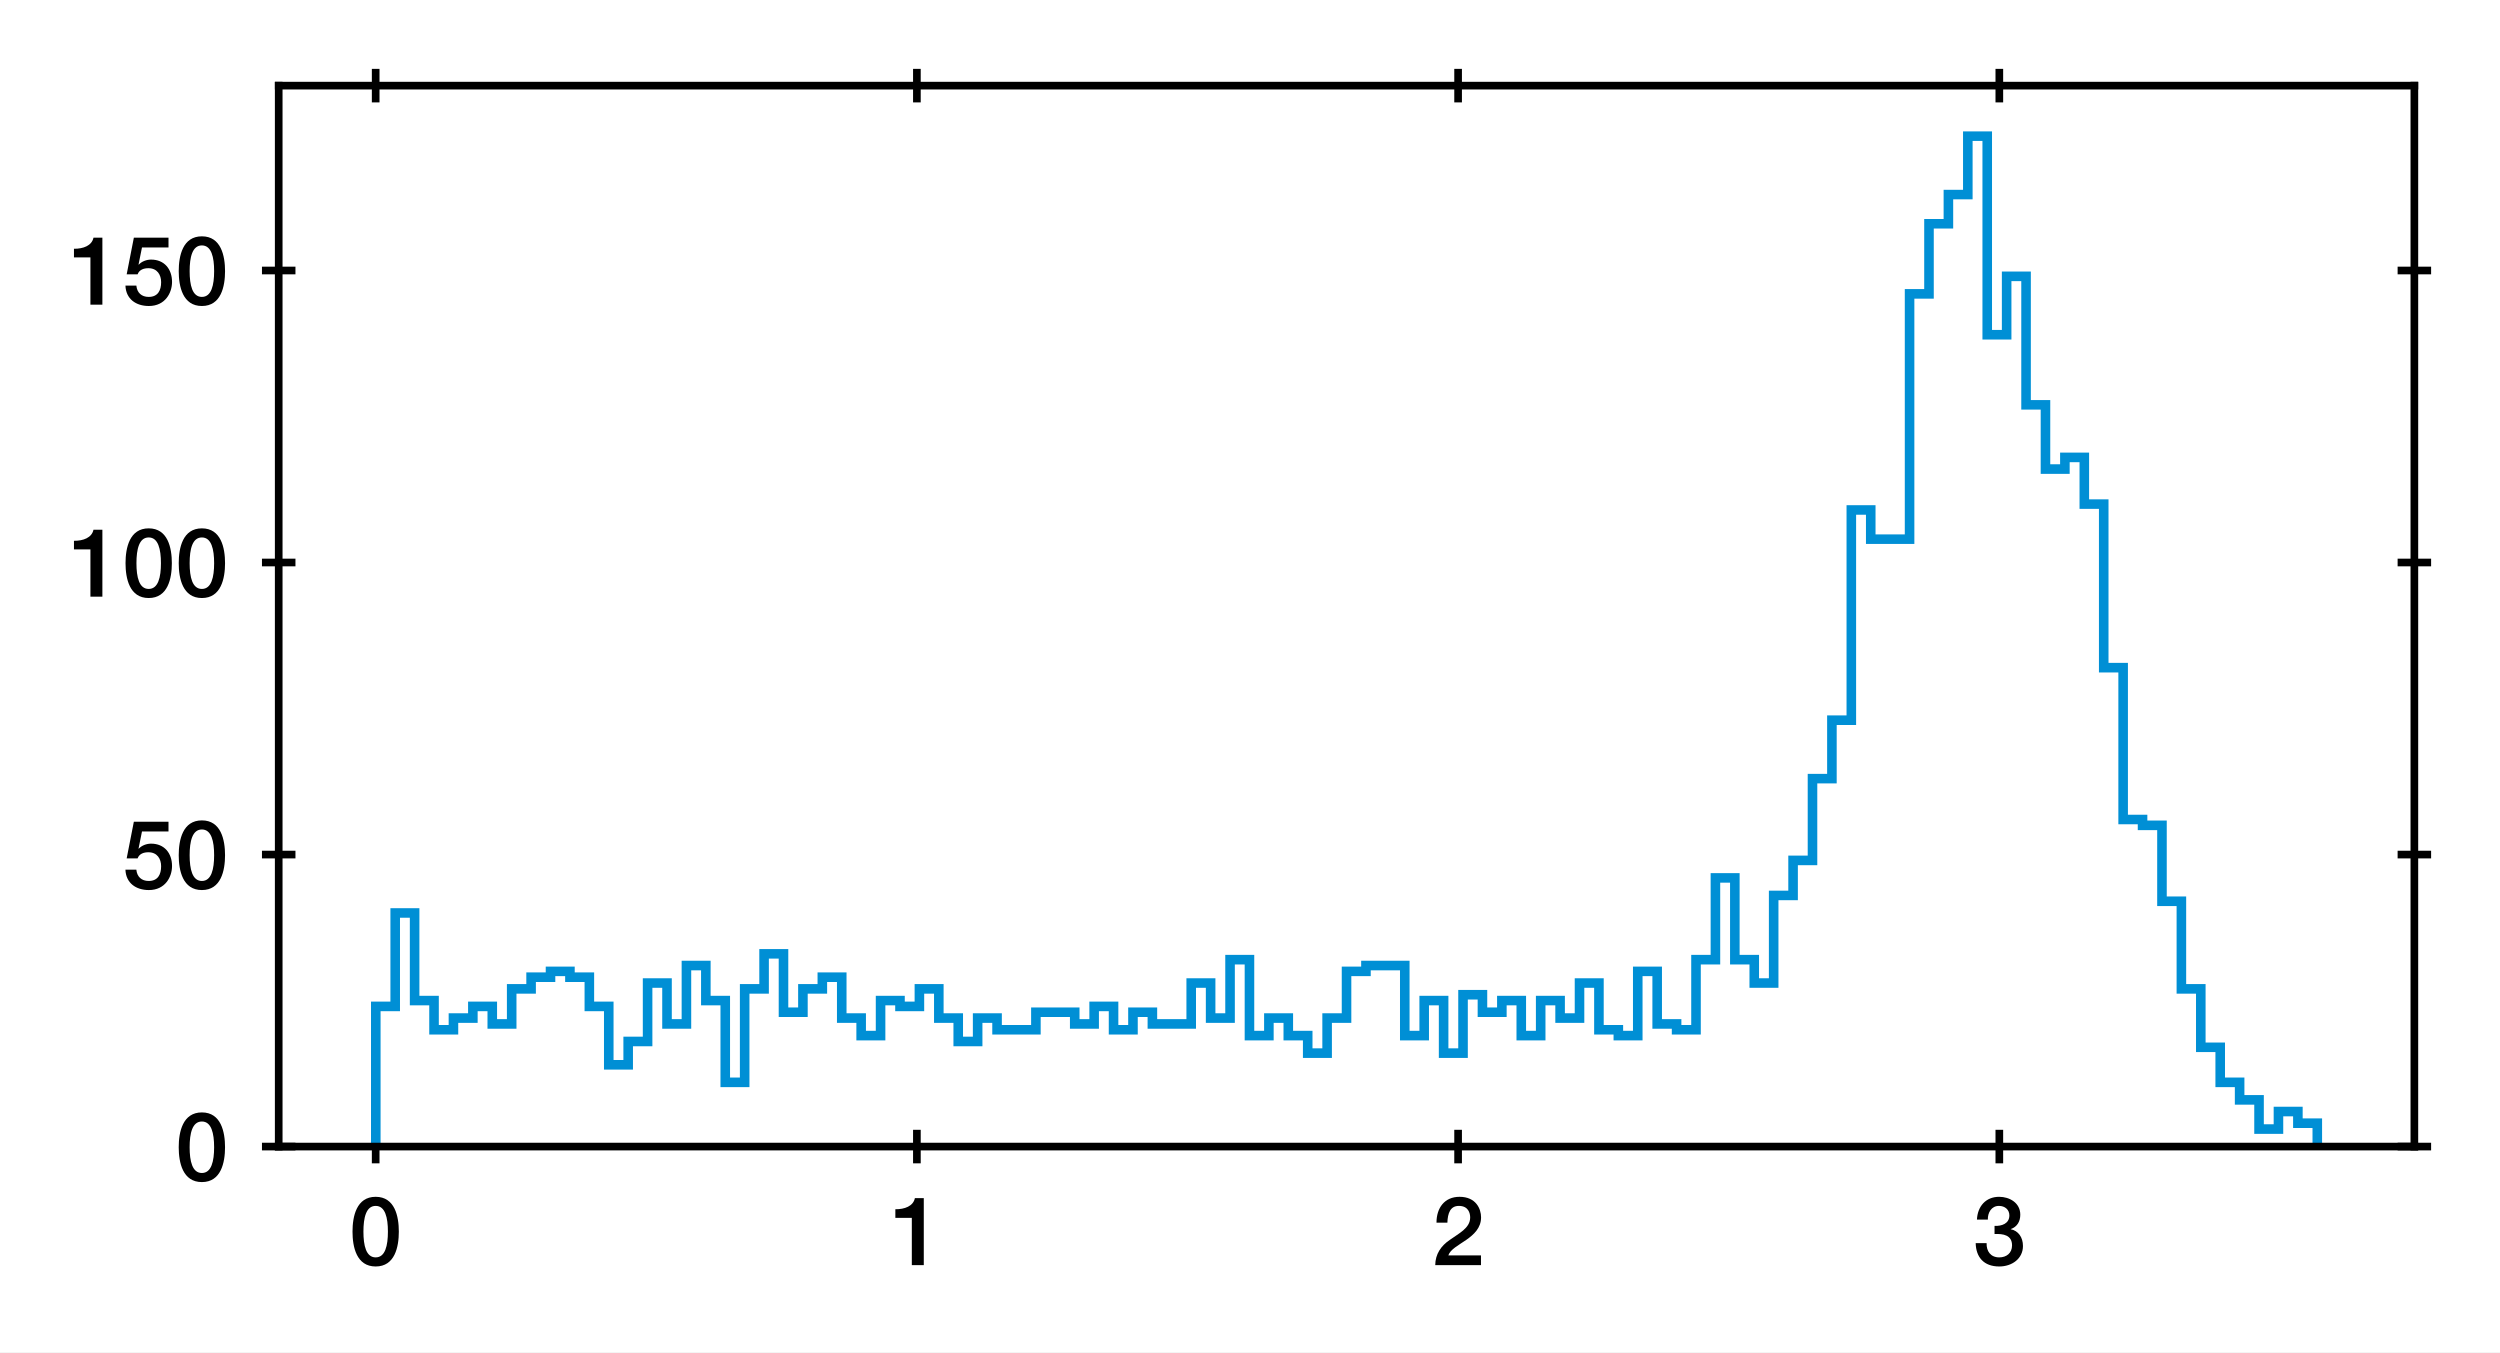
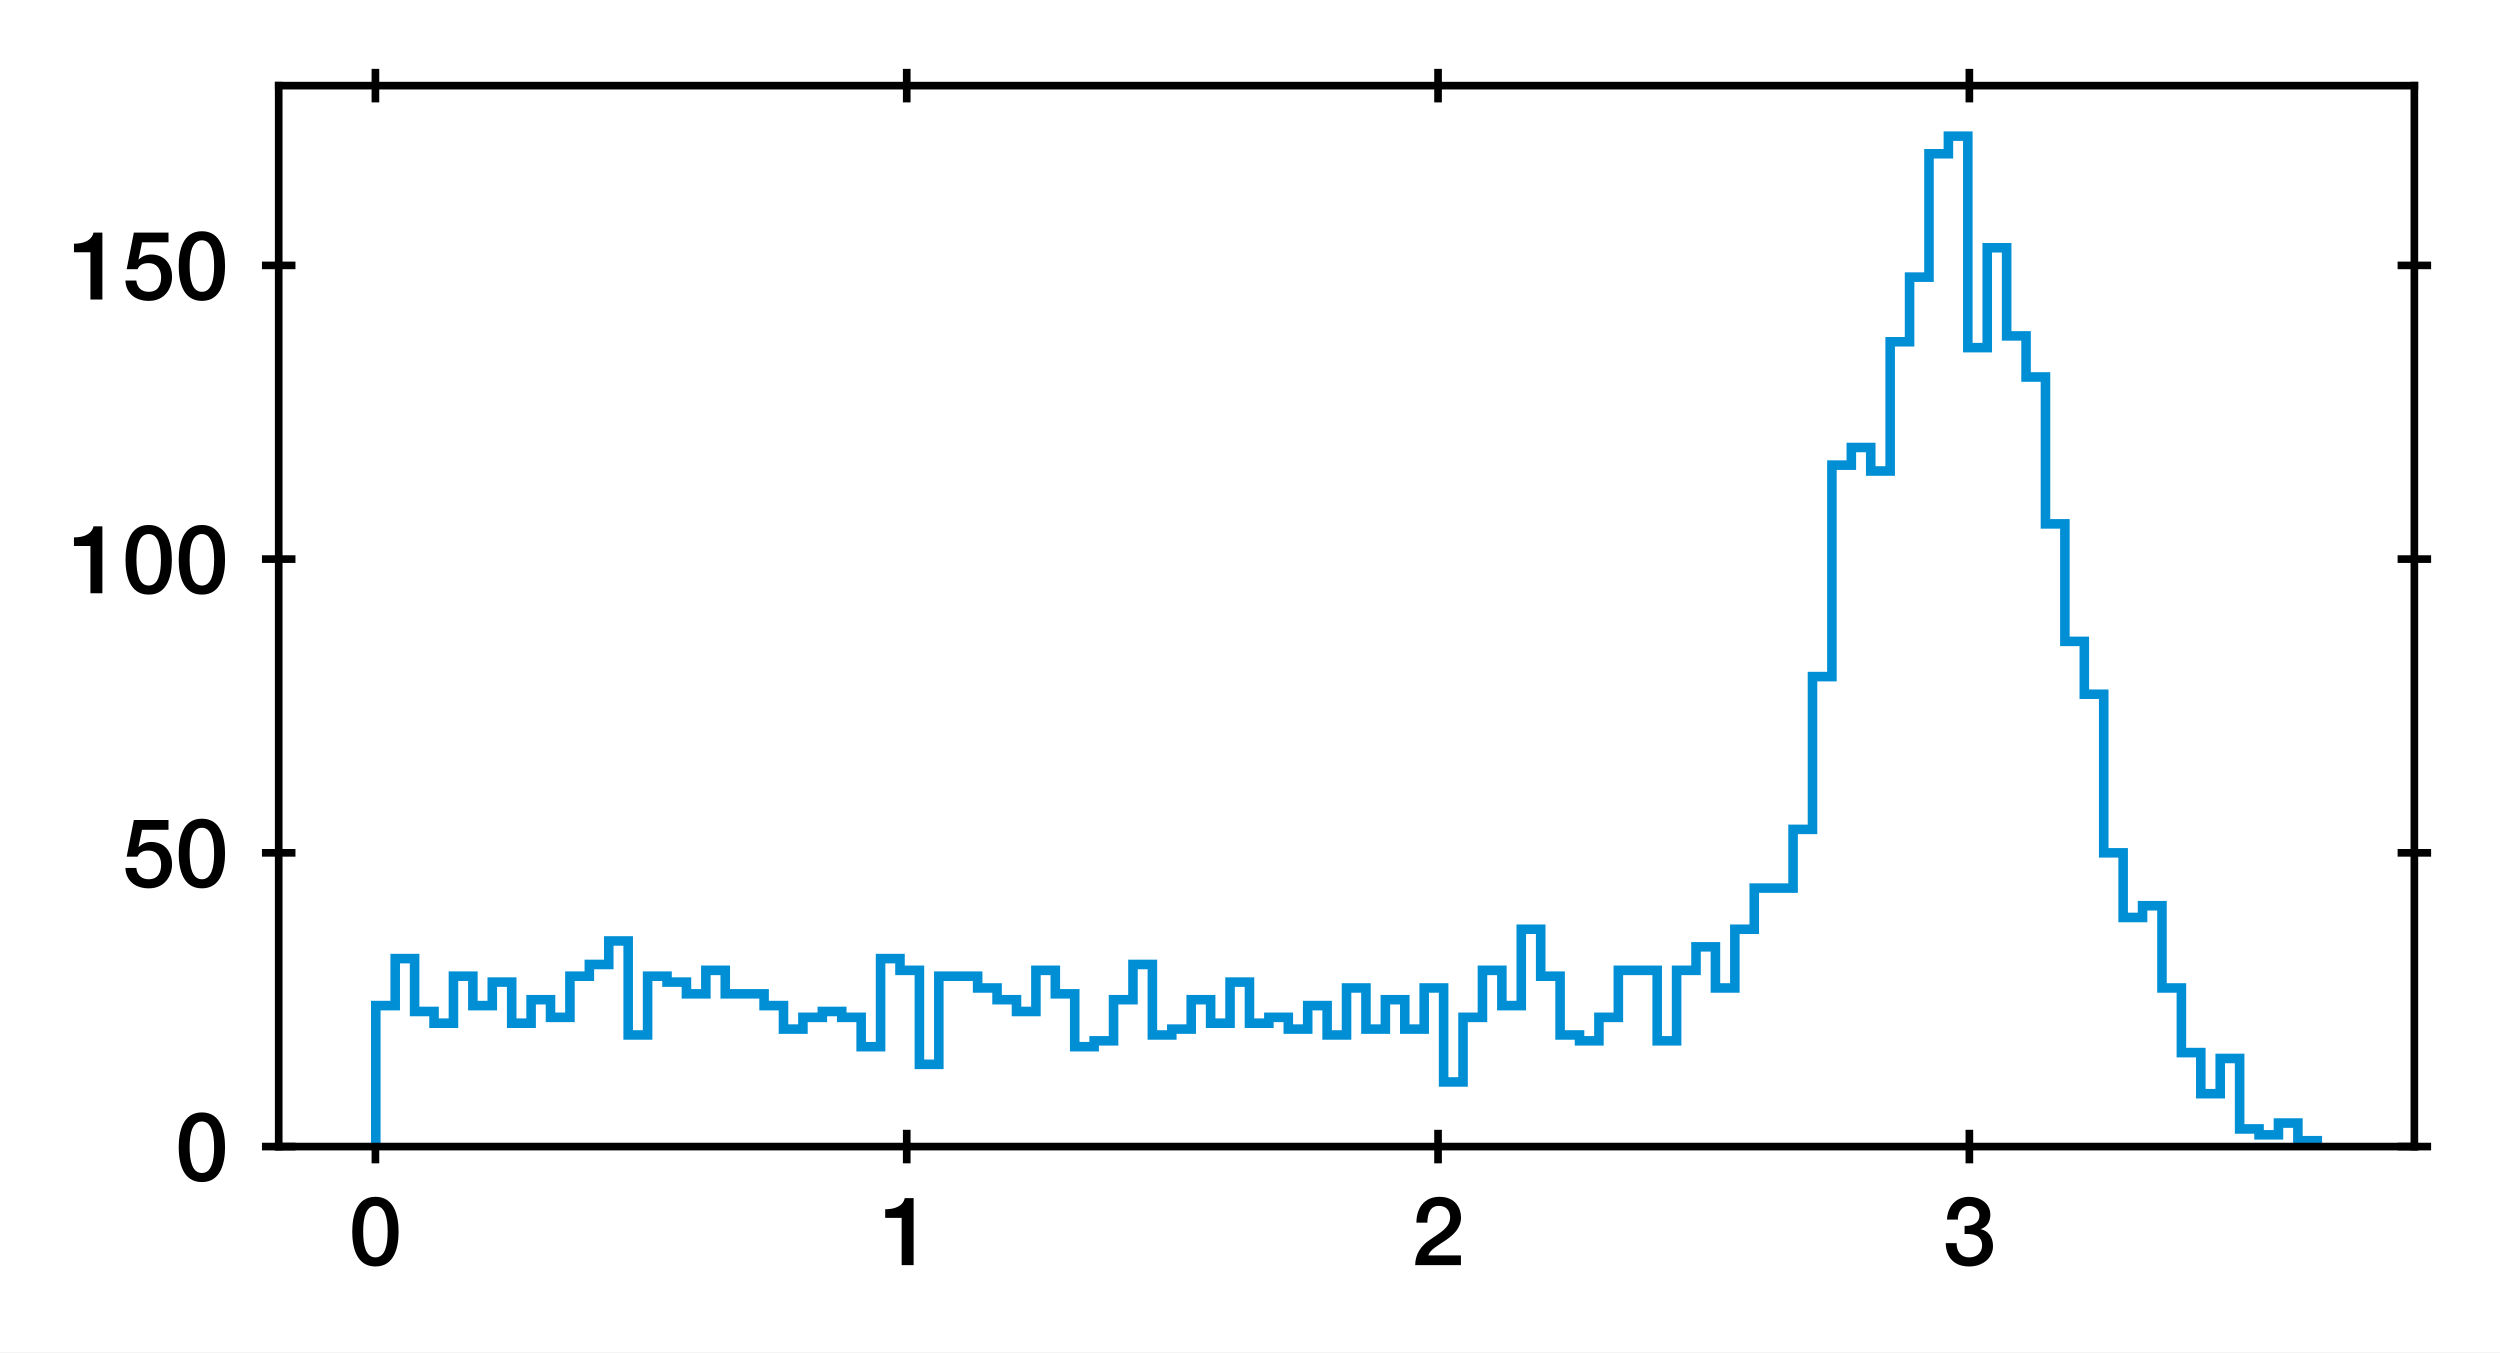
<svg xmlns="http://www.w3.org/2000/svg" xmlns:xlink="http://www.w3.org/1999/xlink" width="261.278pt" height="141.33pt" viewBox="0 0 261.278 141.33" version="1.1">
  <defs>
    <style type="text/css">*{stroke-linejoin: round; stroke-linecap: butt}</style>
  </defs>
  <g id="figure_1">
    <g id="patch_1">
      <path d="M 0 141.33  L 261.278 141.33  L 261.278 0  L 0 0  z " style="fill: #ffffff" />
    </g>
    <g id="axes_1">
      <g id="patch_2">
        <path d="M 29.128 119.83  L 252.328 119.83  L 252.328 8.95  L 29.128 8.95  z " style="fill: #ffffff" />
      </g>
      <g id="matplotlib.axis_1">
        <g id="xtick_1">
          <g id="line2d_1">
            <defs>
-               <path id="mc7966b7c7f" d="M 0 1.75  L 0 -1.75  " style="stroke: #000000; stroke-width: 0.8" />
+               <path id="m3f8b2b72bd" d="M 0 1.75  L 0 -1.75  " style="stroke: #000000; stroke-width: 0.8" />
            </defs>
            <g>
-               <use xlink:href="#mc7966b7c7f" x="39.262" y="119.83" style="stroke: #000000; stroke-width: 0.8" />
+               <use xlink:href="#m3f8b2b72bd" x="39.235" y="119.83" style="stroke: #000000; stroke-width: 0.8" />
            </g>
          </g>
          <g id="line2d_2">
            <g>
-               <use xlink:href="#mc7966b7c7f" x="39.262" y="8.95" style="stroke: #000000; stroke-width: 0.8" />
+               <use xlink:href="#m3f8b2b72bd" x="39.235" y="8.95" style="stroke: #000000; stroke-width: 0.8" />
            </g>
          </g>
          <g id="text_1">
-             <g transform="translate(36.48187 132.2206)scale(0.1 -0.1)">
+             <g transform="translate(36.4553 132.2206)scale(0.1 -0.1)">
              <defs>
                <path id="HelveticaNeue-Medium-30" d="M 1779 518  C 1139 518 960 1306 960 2240  C 960 3174 1139 3962 1779 3962  C 2419 3962 2598 3174 2598 2240  C 2598 1306 2419 518 1779 518  z M 1779 4570  C 493 4570 230 3258 230 2240  C 230 1222 493 -90 1779 -90  C 3066 -90 3328 1222 3328 2240  C 3328 3258 3066 4570 1779 4570  z " transform="scale(0.015625)" />
              </defs>
              <use xlink:href="#HelveticaNeue-Medium-30" />
            </g>
          </g>
        </g>
        <g id="xtick_2">
          <g id="line2d_3">
            <g>
-               <use xlink:href="#mc7966b7c7f" x="95.825" y="119.83" style="stroke: #000000; stroke-width: 0.8" />
+               <use xlink:href="#m3f8b2b72bd" x="94.764" y="119.83" style="stroke: #000000; stroke-width: 0.8" />
            </g>
          </g>
          <g id="line2d_4">
            <g>
-               <use xlink:href="#mc7966b7c7f" x="95.825" y="8.95" style="stroke: #000000; stroke-width: 0.8" />
+               <use xlink:href="#m3f8b2b72bd" x="94.764" y="8.95" style="stroke: #000000; stroke-width: 0.8" />
            </g>
          </g>
          <g id="text_2">
-             <g transform="translate(93.04533 132.2206)scale(0.1 -0.1)">
+             <g transform="translate(91.9839 132.2206)scale(0.1 -0.1)">
              <defs>
                <path id="HelveticaNeue-Medium-31" d="M 339 3162  L 1440 3162  L 1440 0  L 2240 0  L 2240 4480  L 1645 4480  C 1536 3942 954 3731 339 3738  L 339 3162  z " transform="scale(0.015625)" />
              </defs>
              <use xlink:href="#HelveticaNeue-Medium-31" />
            </g>
          </g>
        </g>
        <g id="xtick_3">
          <g id="line2d_5">
            <g>
-               <use xlink:href="#mc7966b7c7f" x="152.388" y="119.83" style="stroke: #000000; stroke-width: 0.8" />
+               <use xlink:href="#m3f8b2b72bd" x="150.292" y="119.83" style="stroke: #000000; stroke-width: 0.8" />
            </g>
          </g>
          <g id="line2d_6">
            <g>
-               <use xlink:href="#mc7966b7c7f" x="152.388" y="8.95" style="stroke: #000000; stroke-width: 0.8" />
+               <use xlink:href="#m3f8b2b72bd" x="150.292" y="8.95" style="stroke: #000000; stroke-width: 0.8" />
            </g>
          </g>
          <g id="text_3">
-             <g transform="translate(149.6088 132.2206)scale(0.1 -0.1)">
+             <g transform="translate(147.5125 132.2206)scale(0.1 -0.1)">
              <defs>
                <path id="HelveticaNeue-Medium-32" d="M 3309 653  L 1126 653  C 1254 1050 1798 1325 2317 1683  C 2829 2042 3315 2483 3315 3194  C 3315 3770 2970 4570 1875 4570  C 877 4570 333 3834 333 2842  L 1062 2842  C 1082 3469 1254 3962 1830 3962  C 2458 3962 2592 3488 2586 3168  C 2573 2470 1818 2118 1235 1696  C 634 1293 256 736 250 0  L 3309 0  L 3309 653  z " transform="scale(0.015625)" />
              </defs>
              <use xlink:href="#HelveticaNeue-Medium-32" />
            </g>
          </g>
        </g>
        <g id="xtick_4">
          <g id="line2d_7">
            <g>
-               <use xlink:href="#mc7966b7c7f" x="208.952" y="119.83" style="stroke: #000000; stroke-width: 0.8" />
+               <use xlink:href="#m3f8b2b72bd" x="205.821" y="119.83" style="stroke: #000000; stroke-width: 0.8" />
            </g>
          </g>
          <g id="line2d_8">
            <g>
-               <use xlink:href="#mc7966b7c7f" x="208.952" y="8.95" style="stroke: #000000; stroke-width: 0.8" />
+               <use xlink:href="#m3f8b2b72bd" x="205.821" y="8.95" style="stroke: #000000; stroke-width: 0.8" />
            </g>
          </g>
          <g id="text_4">
-             <g transform="translate(206.1722 132.2206)scale(0.1 -0.1)">
+             <g transform="translate(203.0411 132.2206)scale(0.1 -0.1)">
              <defs>
                <path id="HelveticaNeue-Medium-33" d="M 1459 2080  C 2035 2106 2630 2016 2630 1318  C 2630 806 2259 518 1773 518  C 1203 518 909 928 928 1472  L 198 1472  C 218 538 736 -90 1773 -90  C 2630 -90 3360 435 3360 1280  C 3360 1856 3053 2298 2547 2400  L 2547 2413  C 2976 2566 3181 2925 3181 3373  C 3181 4166 2464 4570 1766 4570  C 864 4570 320 3917 282 3046  L 1011 3046  C 998 3507 1248 3962 1754 3962  C 2157 3962 2451 3706 2451 3328  C 2451 2778 1946 2605 1459 2624  L 1459 2080  z " transform="scale(0.015625)" />
              </defs>
              <use xlink:href="#HelveticaNeue-Medium-33" />
            </g>
          </g>
        </g>
      </g>
      <g id="matplotlib.axis_2">
        <g id="ytick_1">
          <g id="line2d_9">
            <defs>
-               <path id="m154d1c1e77" d="M 1.75 0  L -1.75 -0  " style="stroke: #000000; stroke-width: 0.8" />
+               <path id="m86eecad5a0" d="M 1.75 0  L -1.75 -0  " style="stroke: #000000; stroke-width: 0.8" />
            </defs>
            <g>
-               <use xlink:href="#m154d1c1e77" x="29.128" y="119.83" style="stroke: #000000; stroke-width: 0.8" />
+               <use xlink:href="#m86eecad5a0" x="29.128" y="119.83" style="stroke: #000000; stroke-width: 0.8" />
            </g>
          </g>
          <g id="line2d_10">
            <g>
-               <use xlink:href="#m154d1c1e77" x="252.328" y="119.83" style="stroke: #000000; stroke-width: 0.8" />
+               <use xlink:href="#m86eecad5a0" x="252.328" y="119.83" style="stroke: #000000; stroke-width: 0.8" />
            </g>
          </g>
          <g id="text_5">
            <g transform="translate(18.31875 123.4003)scale(0.1 -0.1)">
              <use xlink:href="#HelveticaNeue-Medium-30" />
            </g>
          </g>
        </g>
        <g id="ytick_2">
          <g id="line2d_11">
            <g>
-               <use xlink:href="#m154d1c1e77" x="29.128" y="89.31" style="stroke: #000000; stroke-width: 0.8" />
+               <use xlink:href="#m86eecad5a0" x="29.128" y="89.132" style="stroke: #000000; stroke-width: 0.8" />
            </g>
          </g>
          <g id="line2d_12">
            <g>
-               <use xlink:href="#m154d1c1e77" x="252.328" y="89.31" style="stroke: #000000; stroke-width: 0.8" />
+               <use xlink:href="#m86eecad5a0" x="252.328" y="89.132" style="stroke: #000000; stroke-width: 0.8" />
            </g>
          </g>
          <g id="text_6">
-             <g transform="translate(12.75938 92.88008)scale(0.1 -0.1)">
+             <g transform="translate(12.75938 92.70264)scale(0.1 -0.1)">
              <defs>
                <path id="HelveticaNeue-Medium-35" d="M 307 2029  L 1037 2029  C 1152 2342 1453 2438 1760 2438  C 2349 2438 2611 1997 2611 1504  C 2611 960 2400 518 1779 518  C 1306 518 998 794 954 1274  L 224 1274  C 256 378 928 -90 1792 -90  C 2893 -90 3341 800 3341 1517  C 3341 2374 2829 3014 1939 3014  C 1638 3014 1312 2893 1114 2675  L 1101 2688  L 1331 3827  L 3104 3827  L 3104 4480  L 787 4480  L 307 2029  z " transform="scale(0.015625)" />
              </defs>
              <use xlink:href="#HelveticaNeue-Medium-35" />
              <use xlink:href="#HelveticaNeue-Medium-30" x="55.6" />
            </g>
          </g>
        </g>
        <g id="ytick_3">
          <g id="line2d_13">
            <g>
-               <use xlink:href="#m154d1c1e77" x="29.128" y="58.79" style="stroke: #000000; stroke-width: 0.8" />
+               <use xlink:href="#m86eecad5a0" x="29.128" y="58.435" style="stroke: #000000; stroke-width: 0.8" />
            </g>
          </g>
          <g id="line2d_14">
            <g>
-               <use xlink:href="#m154d1c1e77" x="252.328" y="58.79" style="stroke: #000000; stroke-width: 0.8" />
+               <use xlink:href="#m86eecad5a0" x="252.328" y="58.435" style="stroke: #000000; stroke-width: 0.8" />
            </g>
          </g>
          <g id="text_7">
-             <g transform="translate(7.2 62.35985)scale(0.1 -0.1)">
+             <g transform="translate(7.2 62.00496)scale(0.1 -0.1)">
              <use xlink:href="#HelveticaNeue-Medium-31" />
              <use xlink:href="#HelveticaNeue-Medium-30" x="55.6" />
              <use xlink:href="#HelveticaNeue-Medium-30" x="111.2" />
            </g>
          </g>
        </g>
        <g id="ytick_4">
          <g id="line2d_15">
            <g>
-               <use xlink:href="#m154d1c1e77" x="29.128" y="28.269" style="stroke: #000000; stroke-width: 0.8" />
+               <use xlink:href="#m86eecad5a0" x="29.128" y="27.737" style="stroke: #000000; stroke-width: 0.8" />
            </g>
          </g>
          <g id="line2d_16">
            <g>
-               <use xlink:href="#m154d1c1e77" x="252.328" y="28.269" style="stroke: #000000; stroke-width: 0.8" />
+               <use xlink:href="#m86eecad5a0" x="252.328" y="27.737" style="stroke: #000000; stroke-width: 0.8" />
            </g>
          </g>
          <g id="text_8">
-             <g transform="translate(7.2 31.83962)scale(0.1 -0.1)">
+             <g transform="translate(7.2 31.30729)scale(0.1 -0.1)">
              <use xlink:href="#HelveticaNeue-Medium-31" />
              <use xlink:href="#HelveticaNeue-Medium-35" x="55.6" />
              <use xlink:href="#HelveticaNeue-Medium-30" x="111.2" />
            </g>
          </g>
        </g>
      </g>
      <g id="patch_3">
-         <path d="M 39.274 119.83  L 39.274 105.18  L 41.303 105.18  L 41.303 95.414  L 43.332 95.414  L 43.332 104.57  L 45.361 104.57  L 45.361 107.622  L 47.39 107.622  L 47.39 106.401  L 49.419 106.401  L 49.419 105.18  L 51.448 105.18  L 51.448 107.012  L 53.477 107.012  L 53.477 103.349  L 55.506 103.349  L 55.506 102.128  L 57.535 102.128  L 57.535 101.518  L 59.564 101.518  L 59.564 102.128  L 61.594 102.128  L 61.594 105.18  L 63.623 105.18  L 63.623 111.284  L 65.652 111.284  L 65.652 108.843  L 67.681 108.843  L 67.681 102.739  L 69.71 102.739  L 69.71 107.012  L 71.739 107.012  L 71.739 100.907  L 73.768 100.907  L 73.768 104.57  L 75.797 104.57  L 75.797 113.116  L 77.826 113.116  L 77.826 103.349  L 79.855 103.349  L 79.855 99.687  L 81.884 99.687  L 81.884 105.791  L 83.914 105.791  L 83.914 103.349  L 85.943 103.349  L 85.943 102.128  L 87.972 102.128  L 87.972 106.401  L 90.001 106.401  L 90.001 108.232  L 92.03 108.232  L 92.03 104.57  L 94.059 104.57  L 94.059 105.18  L 96.088 105.18  L 96.088 103.349  L 98.117 103.349  L 98.117 106.401  L 100.146 106.401  L 100.146 108.843  L 102.175 108.843  L 102.175 106.401  L 104.204 106.401  L 104.204 107.622  L 108.263 107.622  L 108.263 105.791  L 112.321 105.791  L 112.321 107.012  L 114.35 107.012  L 114.35 105.18  L 116.379 105.18  L 116.379 107.622  L 118.408 107.622  L 118.408 105.791  L 120.437 105.791  L 120.437 107.012  L 124.495 107.012  L 124.495 102.739  L 126.524 102.739  L 126.524 106.401  L 128.554 106.401  L 128.554 100.297  L 130.583 100.297  L 130.583 108.232  L 132.612 108.232  L 132.612 106.401  L 134.641 106.401  L 134.641 108.232  L 136.67 108.232  L 136.67 110.064  L 138.699 110.064  L 138.699 106.401  L 140.728 106.401  L 140.728 101.518  L 142.757 101.518  L 142.757 100.907  L 146.815 100.907  L 146.815 108.232  L 148.844 108.232  L 148.844 104.57  L 150.874 104.57  L 150.874 110.064  L 152.903 110.064  L 152.903 103.959  L 154.932 103.959  L 154.932 105.791  L 156.961 105.791  L 156.961 104.57  L 158.99 104.57  L 158.99 108.232  L 161.019 108.232  L 161.019 104.57  L 163.048 104.57  L 163.048 106.401  L 165.077 106.401  L 165.077 102.739  L 167.106 102.739  L 167.106 107.622  L 169.135 107.622  L 169.135 108.232  L 171.164 108.232  L 171.164 101.518  L 173.194 101.518  L 173.194 107.012  L 175.223 107.012  L 175.223 107.622  L 177.252 107.622  L 177.252 100.297  L 179.281 100.297  L 179.281 91.751  L 181.31 91.751  L 181.31 100.297  L 183.339 100.297  L 183.339 102.739  L 185.368 102.739  L 185.368 93.583  L 187.397 93.583  L 187.397 89.92  L 189.426 89.92  L 189.426 81.375  L 191.455 81.375  L 191.455 75.27  L 193.484 75.27  L 193.484 53.296  L 195.514 53.296  L 195.514 56.348  L 199.572 56.348  L 199.572 30.711  L 201.601 30.711  L 201.601 23.386  L 203.63 23.386  L 203.63 20.334  L 205.659 20.334  L 205.659 14.23  L 207.688 14.23  L 207.688 34.984  L 209.717 34.984  L 209.717 28.88  L 211.746 28.88  L 211.746 42.309  L 213.775 42.309  L 213.775 49.023  L 215.804 49.023  L 215.804 47.802  L 217.834 47.802  L 217.834 52.685  L 219.863 52.685  L 219.863 69.777  L 221.892 69.777  L 221.892 85.647  L 223.921 85.647  L 223.921 86.258  L 225.95 86.258  L 225.95 94.193  L 227.979 94.193  L 227.979 103.349  L 230.008 103.349  L 230.008 109.453  L 232.037 109.453  L 232.037 113.116  L 234.066 113.116  L 234.066 114.947  L 236.095 114.947  L 236.095 117.999  L 238.124 117.999  L 238.124 116.168  L 240.154 116.168  L 240.154 117.388  L 242.183 117.388  L 242.183 119.83  L 242.183 119.83  " clip-path="url(#pfbdb619849)" style="fill: none; stroke: #008fd5; stroke-linejoin: miter" />
+         <path d="M 39.274 119.83  L 39.274 105.095  L 41.303 105.095  L 41.303 100.183  L 43.332 100.183  L 43.332 105.709  L 45.361 105.709  L 45.361 106.937  L 47.39 106.937  L 47.39 102.025  L 49.419 102.025  L 49.419 105.095  L 51.448 105.095  L 51.448 102.639  L 53.477 102.639  L 53.477 106.937  L 55.506 106.937  L 55.506 104.481  L 57.535 104.481  L 57.535 106.323  L 59.564 106.323  L 59.564 102.025  L 61.594 102.025  L 61.594 100.797  L 63.623 100.797  L 63.623 98.342  L 65.652 98.342  L 65.652 108.165  L 67.681 108.165  L 67.681 102.025  L 69.71 102.025  L 69.71 102.639  L 71.739 102.639  L 71.739 103.867  L 73.768 103.867  L 73.768 101.411  L 75.797 101.411  L 75.797 103.867  L 79.855 103.867  L 79.855 105.095  L 81.884 105.095  L 81.884 107.551  L 83.914 107.551  L 83.914 106.323  L 85.943 106.323  L 85.943 105.709  L 87.972 105.709  L 87.972 106.323  L 90.001 106.323  L 90.001 109.393  L 92.03 109.393  L 92.03 100.183  L 94.059 100.183  L 94.059 101.411  L 96.088 101.411  L 96.088 111.235  L 98.117 111.235  L 98.117 102.025  L 102.175 102.025  L 102.175 103.253  L 104.204 103.253  L 104.204 104.481  L 106.234 104.481  L 106.234 105.709  L 108.263 105.709  L 108.263 101.411  L 110.292 101.411  L 110.292 103.867  L 112.321 103.867  L 112.321 109.393  L 114.35 109.393  L 114.35 108.779  L 116.379 108.779  L 116.379 104.481  L 118.408 104.481  L 118.408 100.797  L 120.437 100.797  L 120.437 108.165  L 122.466 108.165  L 122.466 107.551  L 124.495 107.551  L 124.495 104.481  L 126.524 104.481  L 126.524 106.937  L 128.554 106.937  L 128.554 102.639  L 130.583 102.639  L 130.583 106.937  L 132.612 106.937  L 132.612 106.323  L 134.641 106.323  L 134.641 107.551  L 136.67 107.551  L 136.67 105.095  L 138.699 105.095  L 138.699 108.165  L 140.728 108.165  L 140.728 103.253  L 142.757 103.253  L 142.757 107.551  L 144.786 107.551  L 144.786 104.481  L 146.815 104.481  L 146.815 107.551  L 148.844 107.551  L 148.844 103.253  L 150.874 103.253  L 150.874 113.077  L 152.903 113.077  L 152.903 106.323  L 154.932 106.323  L 154.932 101.411  L 156.961 101.411  L 156.961 105.095  L 158.99 105.095  L 158.99 97.114  L 161.019 97.114  L 161.019 102.025  L 163.048 102.025  L 163.048 108.165  L 165.077 108.165  L 165.077 108.779  L 167.106 108.779  L 167.106 106.323  L 169.135 106.323  L 169.135 101.411  L 173.194 101.411  L 173.194 108.779  L 175.223 108.779  L 175.223 101.411  L 177.252 101.411  L 177.252 98.956  L 179.281 98.956  L 179.281 103.253  L 181.31 103.253  L 181.31 97.114  L 183.339 97.114  L 183.339 92.816  L 187.397 92.816  L 187.397 86.677  L 189.426 86.677  L 189.426 70.714  L 191.455 70.714  L 191.455 48.611  L 193.484 48.611  L 193.484 46.77  L 195.514 46.77  L 195.514 49.225  L 197.543 49.225  L 197.543 35.718  L 199.572 35.718  L 199.572 28.965  L 201.601 28.965  L 201.601 16.072  L 203.63 16.072  L 203.63 14.23  L 205.659 14.23  L 205.659 36.332  L 207.688 36.332  L 207.688 25.895  L 209.717 25.895  L 209.717 35.104  L 211.746 35.104  L 211.746 39.402  L 213.775 39.402  L 213.775 54.751  L 215.804 54.751  L 215.804 67.03  L 217.834 67.03  L 217.834 72.556  L 219.863 72.556  L 219.863 89.132  L 221.892 89.132  L 221.892 95.886  L 223.921 95.886  L 223.921 94.658  L 225.95 94.658  L 225.95 103.253  L 227.979 103.253  L 227.979 110.007  L 230.008 110.007  L 230.008 114.304  L 232.037 114.304  L 232.037 110.621  L 234.066 110.621  L 234.066 117.988  L 236.095 117.988  L 236.095 118.602  L 238.124 118.602  L 238.124 117.374  L 240.154 117.374  L 240.154 119.216  L 242.183 119.216  L 242.183 119.83  L 242.183 119.83  " clip-path="url(#p4357ea45b1)" style="fill: none; stroke: #008fd5; stroke-linejoin: miter" />
      </g>
      <g id="patch_4">
        <path d="M 29.128 119.83  L 29.128 8.95  " style="fill: none; stroke: #000000; stroke-width: 0.8; stroke-linejoin: miter; stroke-linecap: square" />
      </g>
      <g id="patch_5">
        <path d="M 252.328 119.83  L 252.328 8.95  " style="fill: none; stroke: #000000; stroke-width: 0.8; stroke-linejoin: miter; stroke-linecap: square" />
      </g>
      <g id="patch_6">
        <path d="M 29.128 119.83  L 252.328 119.83  " style="fill: none; stroke: #000000; stroke-width: 0.8; stroke-linejoin: miter; stroke-linecap: square" />
      </g>
      <g id="patch_7">
        <path d="M 29.128 8.95  L 252.328 8.95  " style="fill: none; stroke: #000000; stroke-width: 0.8; stroke-linejoin: miter; stroke-linecap: square" />
      </g>
    </g>
  </g>
  <defs>
-     <clipPath id="pfbdb619849">
+     <clipPath id="p4357ea45b1">
      <rect x="29.128" y="8.95" width="223.2" height="110.88" />
    </clipPath>
  </defs>
</svg>
